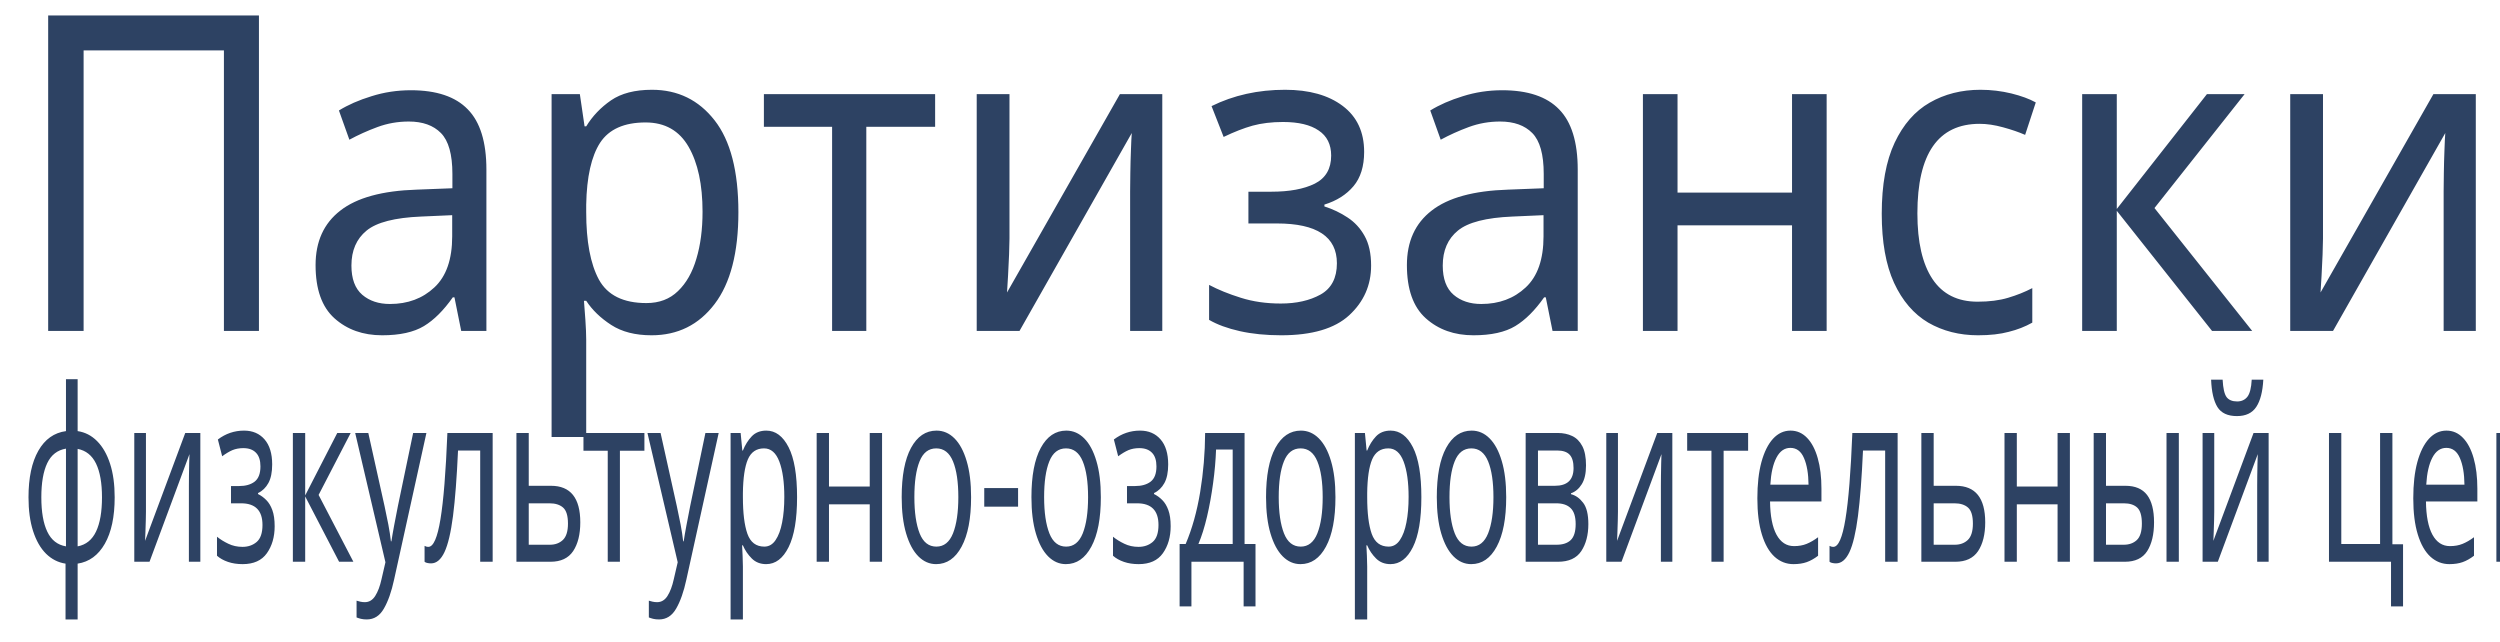
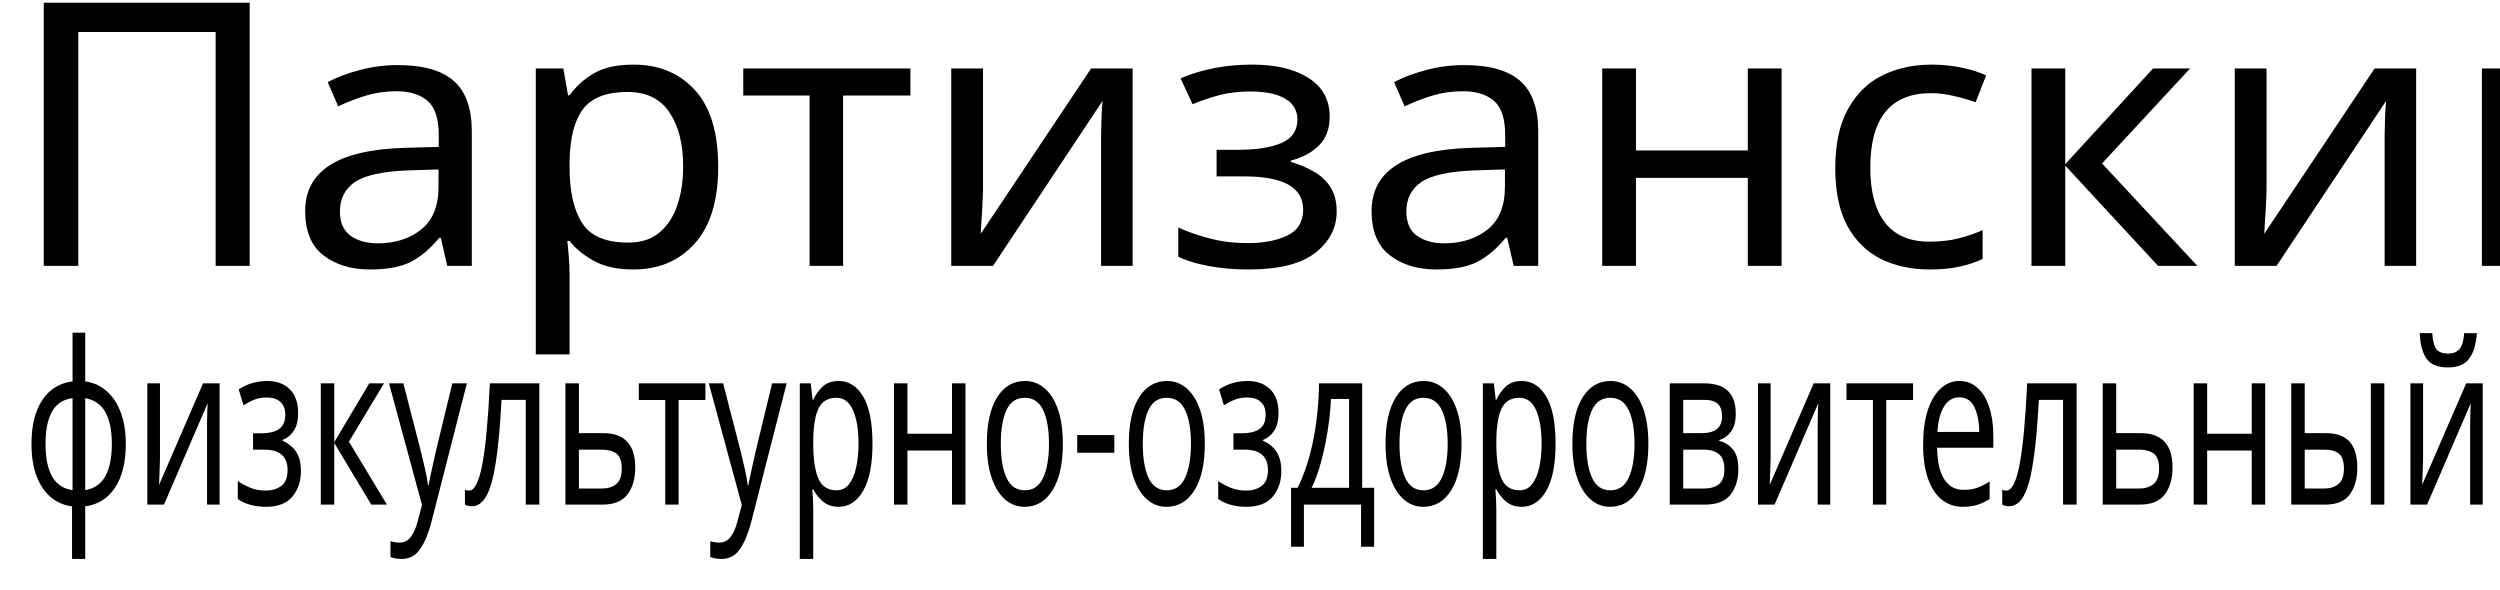
- <svg xmlns="http://www.w3.org/2000/svg" width="230" height="59" fill="none">
+ <svg xmlns="http://www.w3.org/2000/svg" width="250" height="59" fill="none">
  <g>
-     <text transform="matrix(1.20603 0 0 1.35477 -26.6847 -12.6125)" stroke="null" xml:space="preserve" text-anchor="start" font-family="'Ruda'" font-size="30" stroke-width="0" id="svg_3" y="31.781" x="22.893" fill="#2D4263">Партизанский</text>
-     <text transform="matrix(0.429257 0 0 0.73682 43.5306 -76.1857)" stroke="null" xml:space="preserve" text-anchor="start" font-family="'Ruda'" font-size="30" stroke-width="0" id="svg_4" y="173.54" x="-96.926" fill="#2D4263">физкультурно-оздоровительный центр</text>
-     <path id="svg_5" d="m-10.553,-19.248l0.569,0l0.176,-0.541l0.176,0.541l0.569,0l-0.46,0.334l0.176,0.541l-0.46,-0.334l-0.46,0.334l0.176,-0.541l-0.46,-0.334z" stroke="null" fill="#2D4263" />
-     <path id="svg_6" d="m-0.327,-2.803l0.569,0l0.176,-0.541l0.176,0.541l0.569,0l-0.46,0.334l0.176,0.541l-0.46,-0.334l-0.46,0.334l0.176,-0.541l-0.46,-0.334z" stroke="null" fill="#2D4263" />
-     <path id="svg_8" d="m17.639,-24.154l0.569,0l0.176,-0.541l0.176,0.541l0.569,0l-0.46,0.334l0.176,0.541l-0.46,-0.334l-0.46,0.334l0.176,-0.541l-0.46,-0.334z" stroke="null" fill="#2D4263" />
+     <text transform="matrix(1.60128 0 0 1.53525 -35.4677 -14.0965)" stroke="null" xml:space="preserve" text-anchor="start" font-family="'Lobster'" font-size="24" stroke-width="0" id="svg_3" y="26.5" x="22.556" fill="black">Партизанский</text>
+     <text transform="matrix(0.638186 0 0 0.942909 64.1759 -113.172)" stroke="null" xml:space="preserve" text-anchor="start" font-family="'Lobster'" font-size="24" stroke-width="0" id="svg_4" y="173.54" x="-96.926" fill="black">физкультурно-оздоровительный центр</text>
+     <path id="svg_5" d="m-10.553,-19.248l0.569,0l0.176,-0.541l0.176,0.541l0.569,0l-0.46,0.334l0.176,0.541l-0.46,-0.334l-0.46,0.334l0.176,-0.541l-0.46,-0.334z" stroke="null" fill="black" />
+     <path id="svg_6" d="m-0.327,-2.803l0.569,0l0.176,-0.541l0.176,0.541l0.569,0l-0.46,0.334l0.176,0.541l-0.46,-0.334l-0.46,0.334l0.176,-0.541l-0.46,-0.334z" stroke="null" fill="black" />
+     <path id="svg_8" d="m17.639,-24.154l0.569,0l0.176,-0.541l0.176,0.541l0.569,0l-0.46,0.334l0.176,0.541l-0.46,-0.334l-0.46,0.334l0.176,-0.541l-0.46,-0.334z" stroke="null" fill="black" />
  </g>
</svg>
